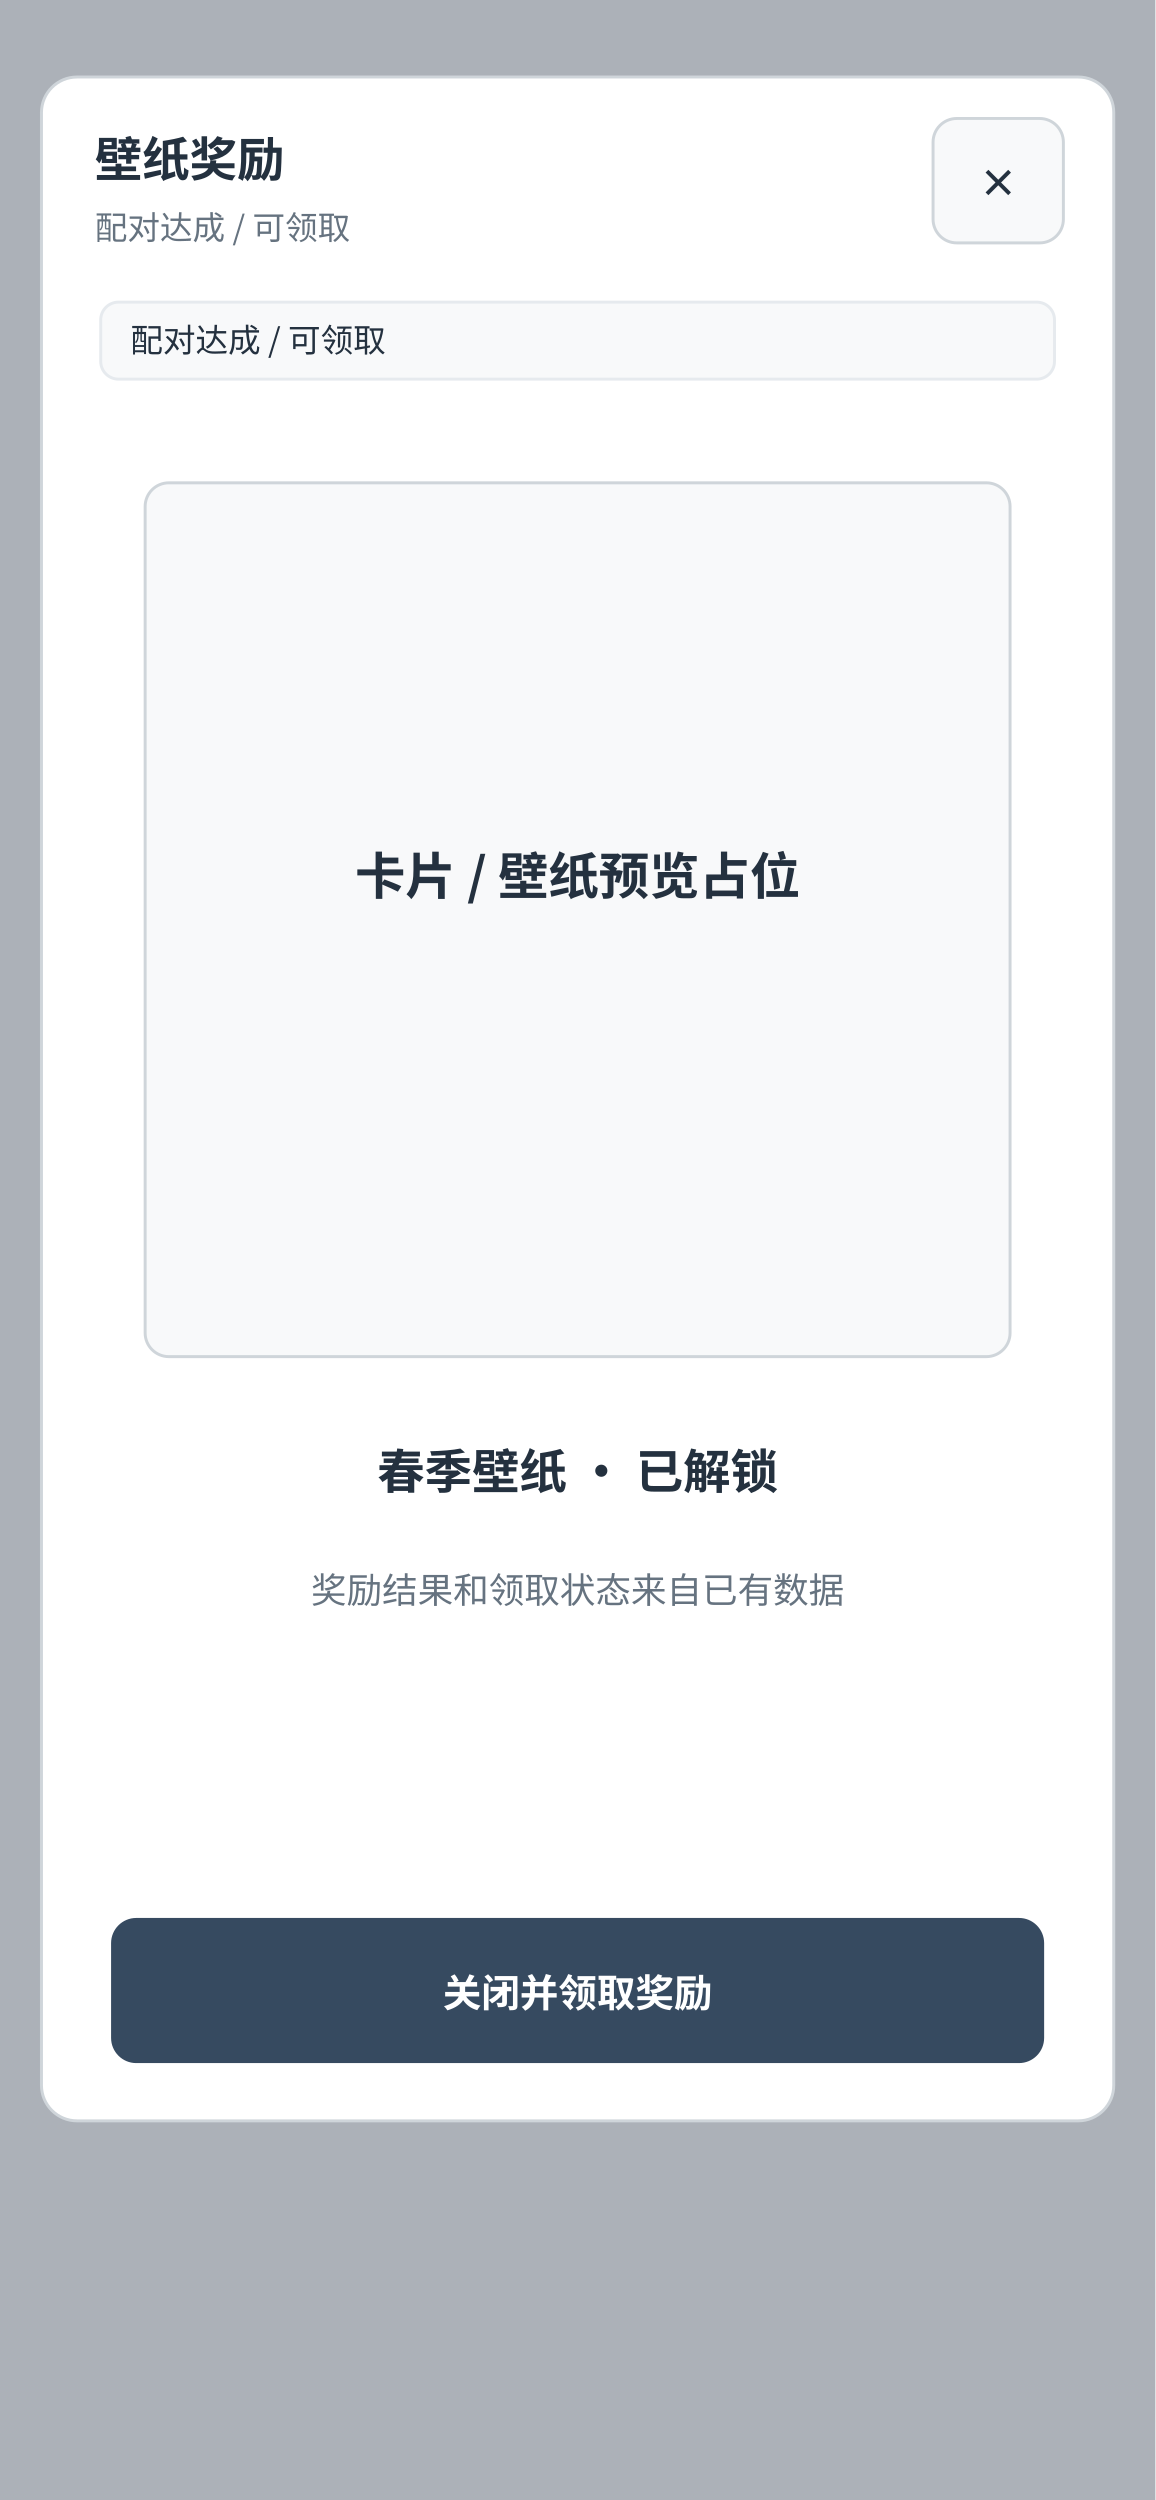
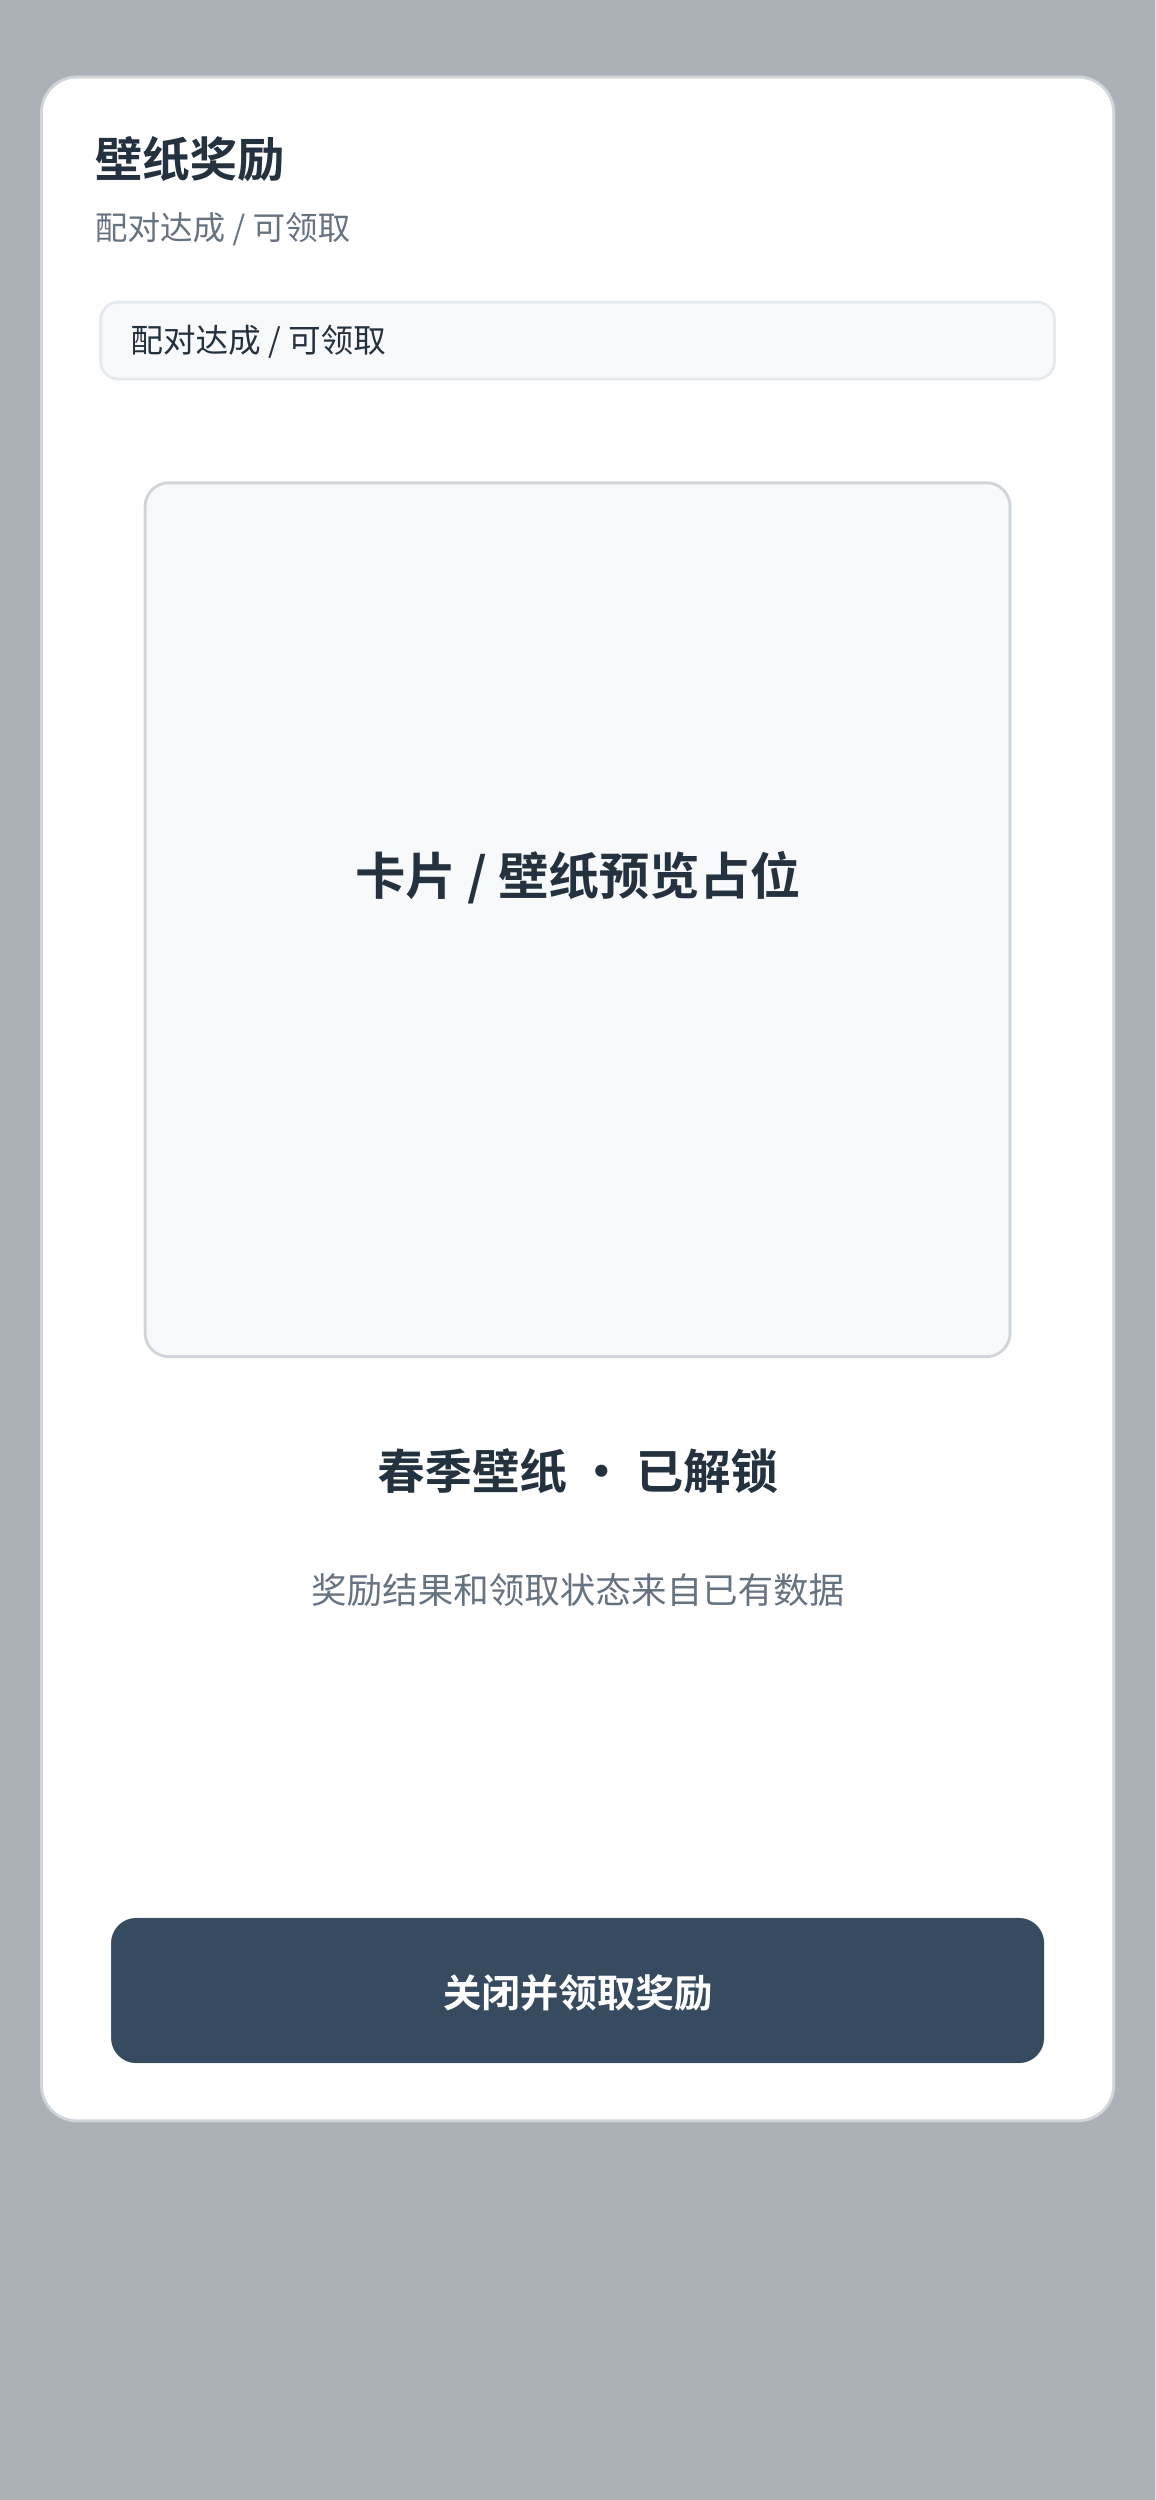
<svg xmlns="http://www.w3.org/2000/svg" width="390" height="844" viewBox="0 0 390 844" version="1.1" data-design-system="520live-functional-v1" data-artboard="OVL-WALL-01-MOBILE" data-context="overlay" data-viewport="390x844">
  <style>text { font-family: Noto Sans CJK SC, Microsoft YaHei, PingFang SC, sans-serif; }</style>
  <rect x="0" y="0" width="390" height="844" fill="#F3F5F7" id="ARTBOARD-BACKGROUND" data-layer="10-layout" />
  <g id="OVERLAY-BACKDROP" data-func="OVL-F08" data-state="modal" data-layer="50-overlays">
    <rect x="0" y="0" width="390" height="844" fill="#24313F" fill-opacity="0.34" />
  </g>
  <g id="OVERLAY-MODAL" data-func="OVL-F08" data-layer="10-layout">
    <rect x="14.0" y="26" width="362" height="690" rx="12" fill="#FFFFFF" stroke="#CFD5DA" stroke-width="1" />
    <text x="32.0" y="54" fill="#24313F" font-size="16" font-weight="700" text-anchor="start" dominant-baseline="middle">壁纸奖励</text>
    <text x="32.0" y="77" fill="#667380" font-size="11" font-weight="400" text-anchor="start" dominant-baseline="middle">配对达成 / 可领取</text>
-     <g id="OVERLAY-CLOSE" data-func="OVL-F08" data-state="default" data-layer="30-controls">
-       <rect x="315.0" y="40" width="44" height="42" rx="8" fill="#F8F9FA" stroke="#CFD5DA" stroke-width="1" />
-       <text x="337.0" y="62.0" fill="#24313F" font-size="13" font-weight="650" text-anchor="middle" dominant-baseline="middle">×</text>
-     </g>
    <g id="OVERLAY-PHASE" data-func="OVL-F08" data-layer="40-status">
      <rect x="34.0" y="102" width="322" height="26" rx="6" fill="#F8F9FA" stroke="#E6EAEE" stroke-width="1" />
      <text x="44.0" y="115" fill="#24313F" font-size="11" font-weight="500" text-anchor="start" dominant-baseline="middle">配对达成 / 可领取</text>
    </g>
    <g id="OVERLAY-REWARD-ARTWORK" data-func="OVL-F08" data-state="placeholder" data-layer="20-content">
      <rect x="49.0" y="163" width="292" height="295" rx="8" fill="#F8F9FA" stroke="#CFD5DA" stroke-width="1" />
    </g>
    <text x="195.0" y="296" fill="#24313F" font-size="17" font-weight="650" text-anchor="middle" dominant-baseline="middle">卡片 / 壁纸预览占位</text>
    <text x="195.0" y="497" fill="#24313F" font-size="16" font-weight="700" text-anchor="middle" dominant-baseline="middle">春季壁纸 · 已解锁</text>
    <text x="195.0" y="537" fill="#667380" font-size="12" font-weight="400" text-anchor="middle" dominant-baseline="middle">奖励结果和领取状态来自已有数据</text>
    <g id="OVERLAY-CONTINUE" data-func="OVL-F08" data-state="default" data-layer="30-controls">
      <rect x="38.0" y="648" width="314" height="48" rx="8" fill="#364A60" stroke="#364A60" stroke-width="1" />
      <text x="195.0" y="673.0" fill="#FFFFFF" font-size="13" font-weight="650" text-anchor="middle" dominant-baseline="middle">关闭并领取奖励</text>
    </g>
  </g>
</svg>
